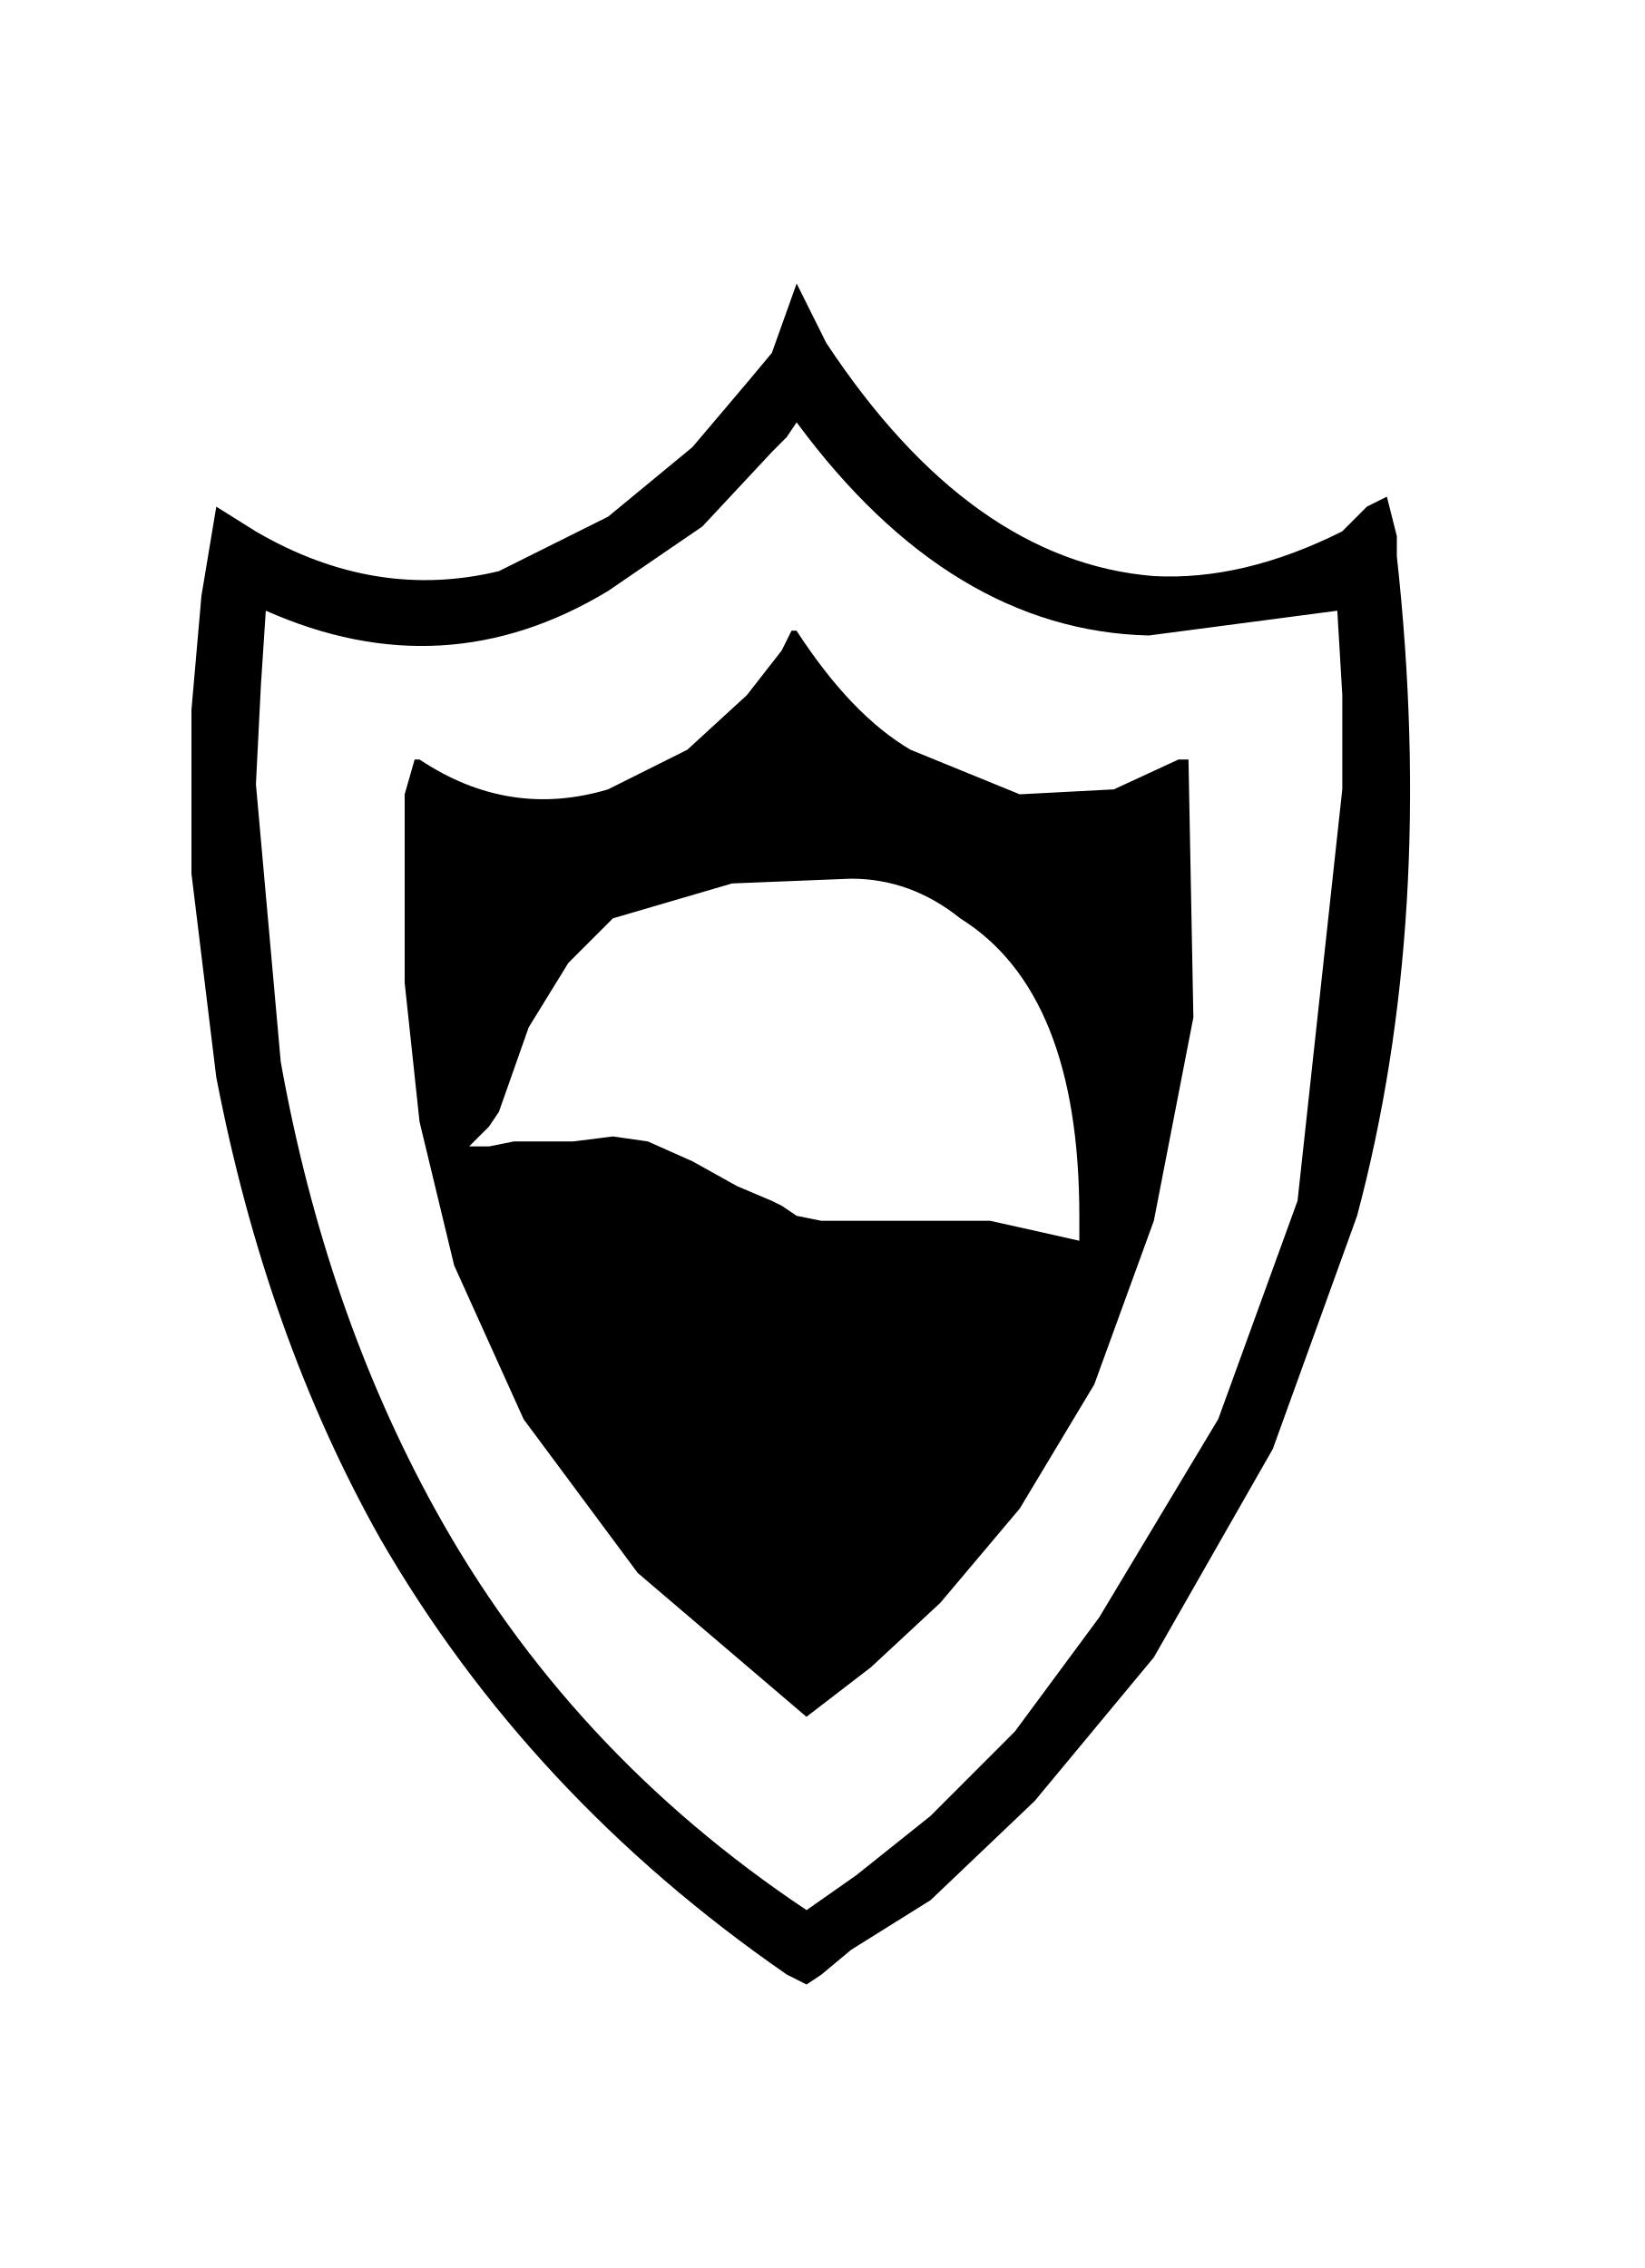
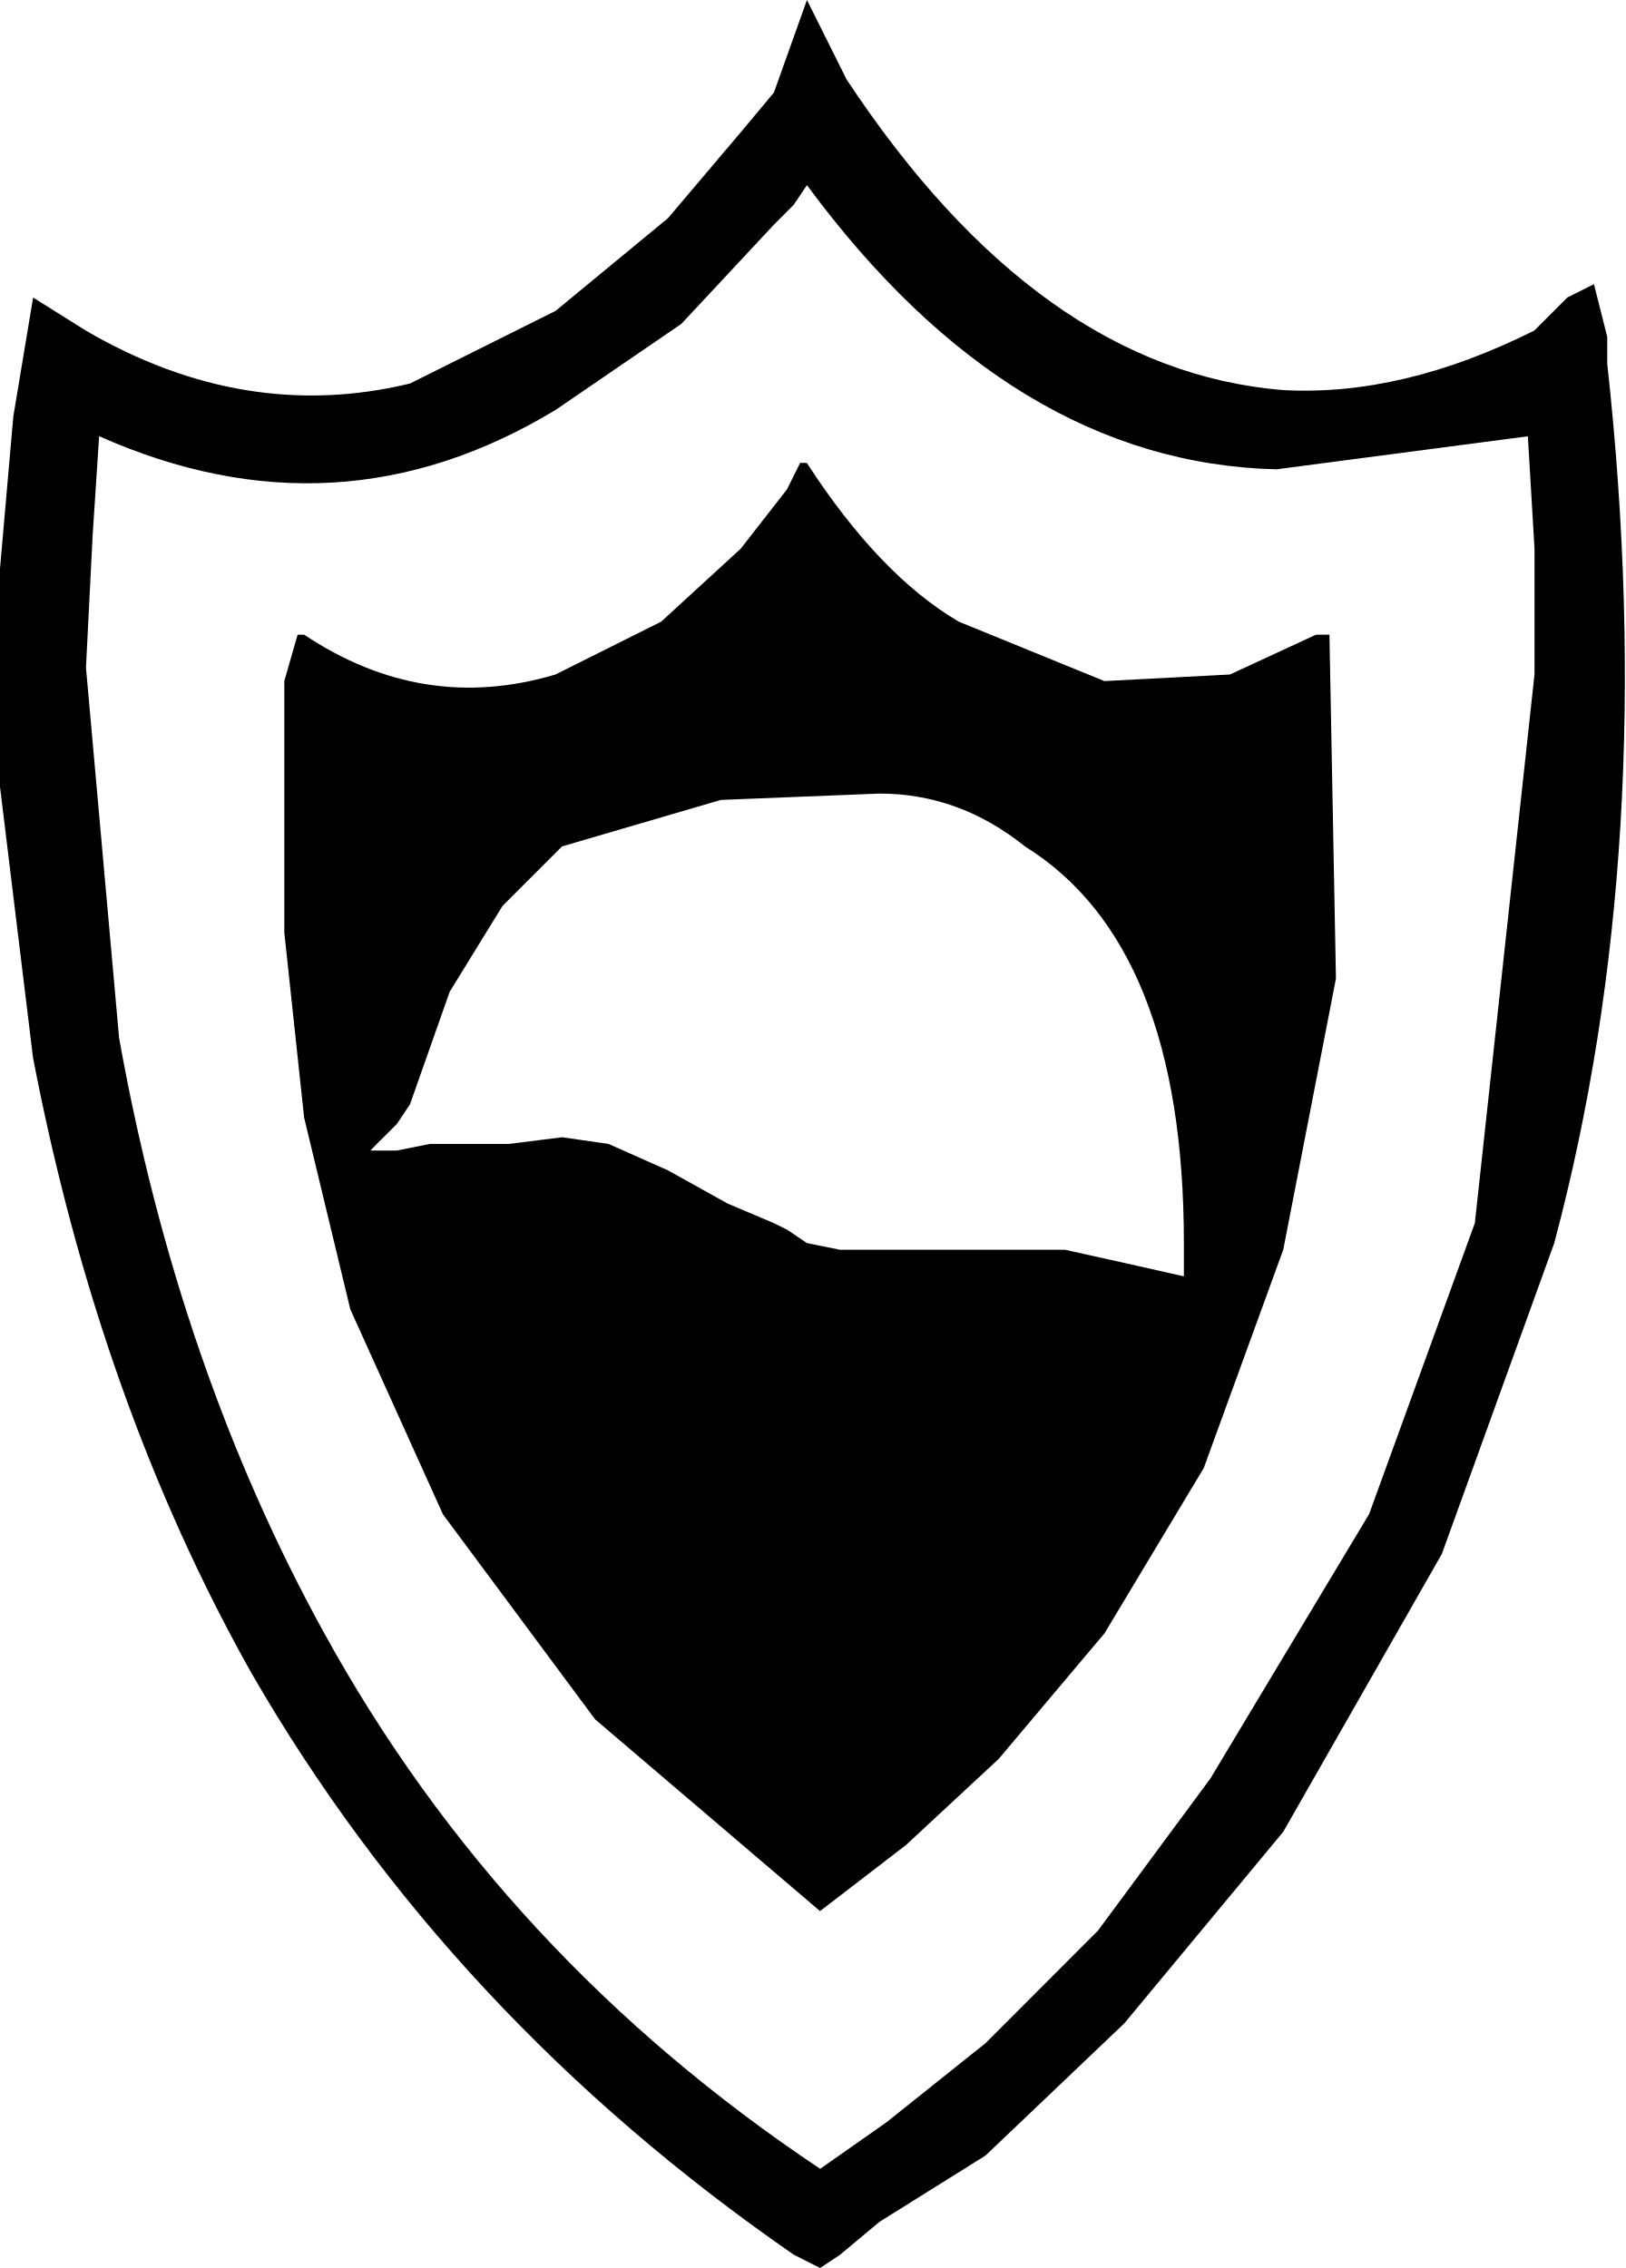
- <svg xmlns="http://www.w3.org/2000/svg" version="1.1" x="0px" y="0px" width="29px" height="40px" viewBox="0.624 0 29 40" enable-background="new 0.624 0 29 40" xml:space="preserve">
+ <svg xmlns="http://www.w3.org/2000/svg" version="1.1" x="0px" y="0px" enable-background="new 0.624 0 29 40" xml:space="preserve" viewBox="4 5 21.5 30">
  <defs>
</defs>
  <path d="M25.256,9.81c0.467,4.258,0.232,8.134-0.701,11.633l-1.486,4.111l-2.098,3.676l-2.102,2.534l-1.836,1.749l-1.4,0.875  l-0.525,0.438L14.846,35l-0.35-0.177c-3.031-2.097-5.424-4.664-7.172-7.695c-1.344-2.392-2.303-5.103-2.887-8.135L4,15.407v-2.887  l0.176-2.01l0.262-1.574l0.699,0.438c1.4,0.816,2.83,1.051,4.285,0.699l1.926-0.961l1.486-1.226l0.963-1.137l0.438-0.525L14.672,5  l0.523,1.049c1.693,2.563,3.615,3.936,5.775,4.111c1.049,0.057,2.156-0.204,3.322-0.788l0.438-0.438l0.35-0.175l0.176,0.697V9.81   M20.881,11.208c-2.332-0.057-4.404-1.312-6.209-3.759L14.496,7.71l-0.262,0.263L13.01,9.285l-1.662,1.137  c-1.926,1.165-3.936,1.282-6.037,0.348l-0.086,1.313L5.137,13.83l0.438,4.9c0.523,2.915,1.428,5.54,2.713,7.873  c1.572,2.856,3.76,5.218,6.559,7.085l0.875-0.614l1.313-1.049l1.486-1.488l1.486-2.011l2.1-3.499l1.398-3.849l0.789-7.258v-1.663  l-0.088-1.486L20.881,11.208 M21.582,13.396l0.086,4.548l-0.697,3.587l-1.051,2.887l-1.313,2.187l-1.4,1.662l-1.225,1.138  l-1.137,0.874l-2.975-2.537l-2.012-2.711l-1.225-2.712l-0.611-2.536l-0.262-2.45v-2.012v-1.312l0.176-0.614h0.086  c1.049,0.7,2.156,0.875,3.324,0.527l1.398-0.699l1.051-0.964l0.613-0.786l0.174-0.35h0.088c0.641,0.989,1.311,1.69,2.01,2.1  l1.926,0.786l1.66-0.087l1.139-0.527h0.176 M13.533,15.581l-2.1,0.615l-0.787,0.787l-0.699,1.136l-0.525,1.489l-0.174,0.26  l-0.264,0.263l-0.086,0.088h0.35l0.438-0.088h1.049l0.699-0.088l0.613,0.088l0.787,0.35l0.787,0.438l0.613,0.26l0.176,0.087  l0.262,0.177l0.436,0.088h2.975l0.785,0.174l0.789,0.178v-0.439c0-2.624-0.699-4.373-2.1-5.247c-0.584-0.469-1.225-0.7-1.926-0.7  L13.533,15.581" />
  <rect id="sliceCopy_x5F_4_1_" x="29.489" fill="none" width="39.39" height="40" />
  <rect id="sliceCopy_x5F_3_1_" fill="none" width="29.489" height="40" />
</svg>
